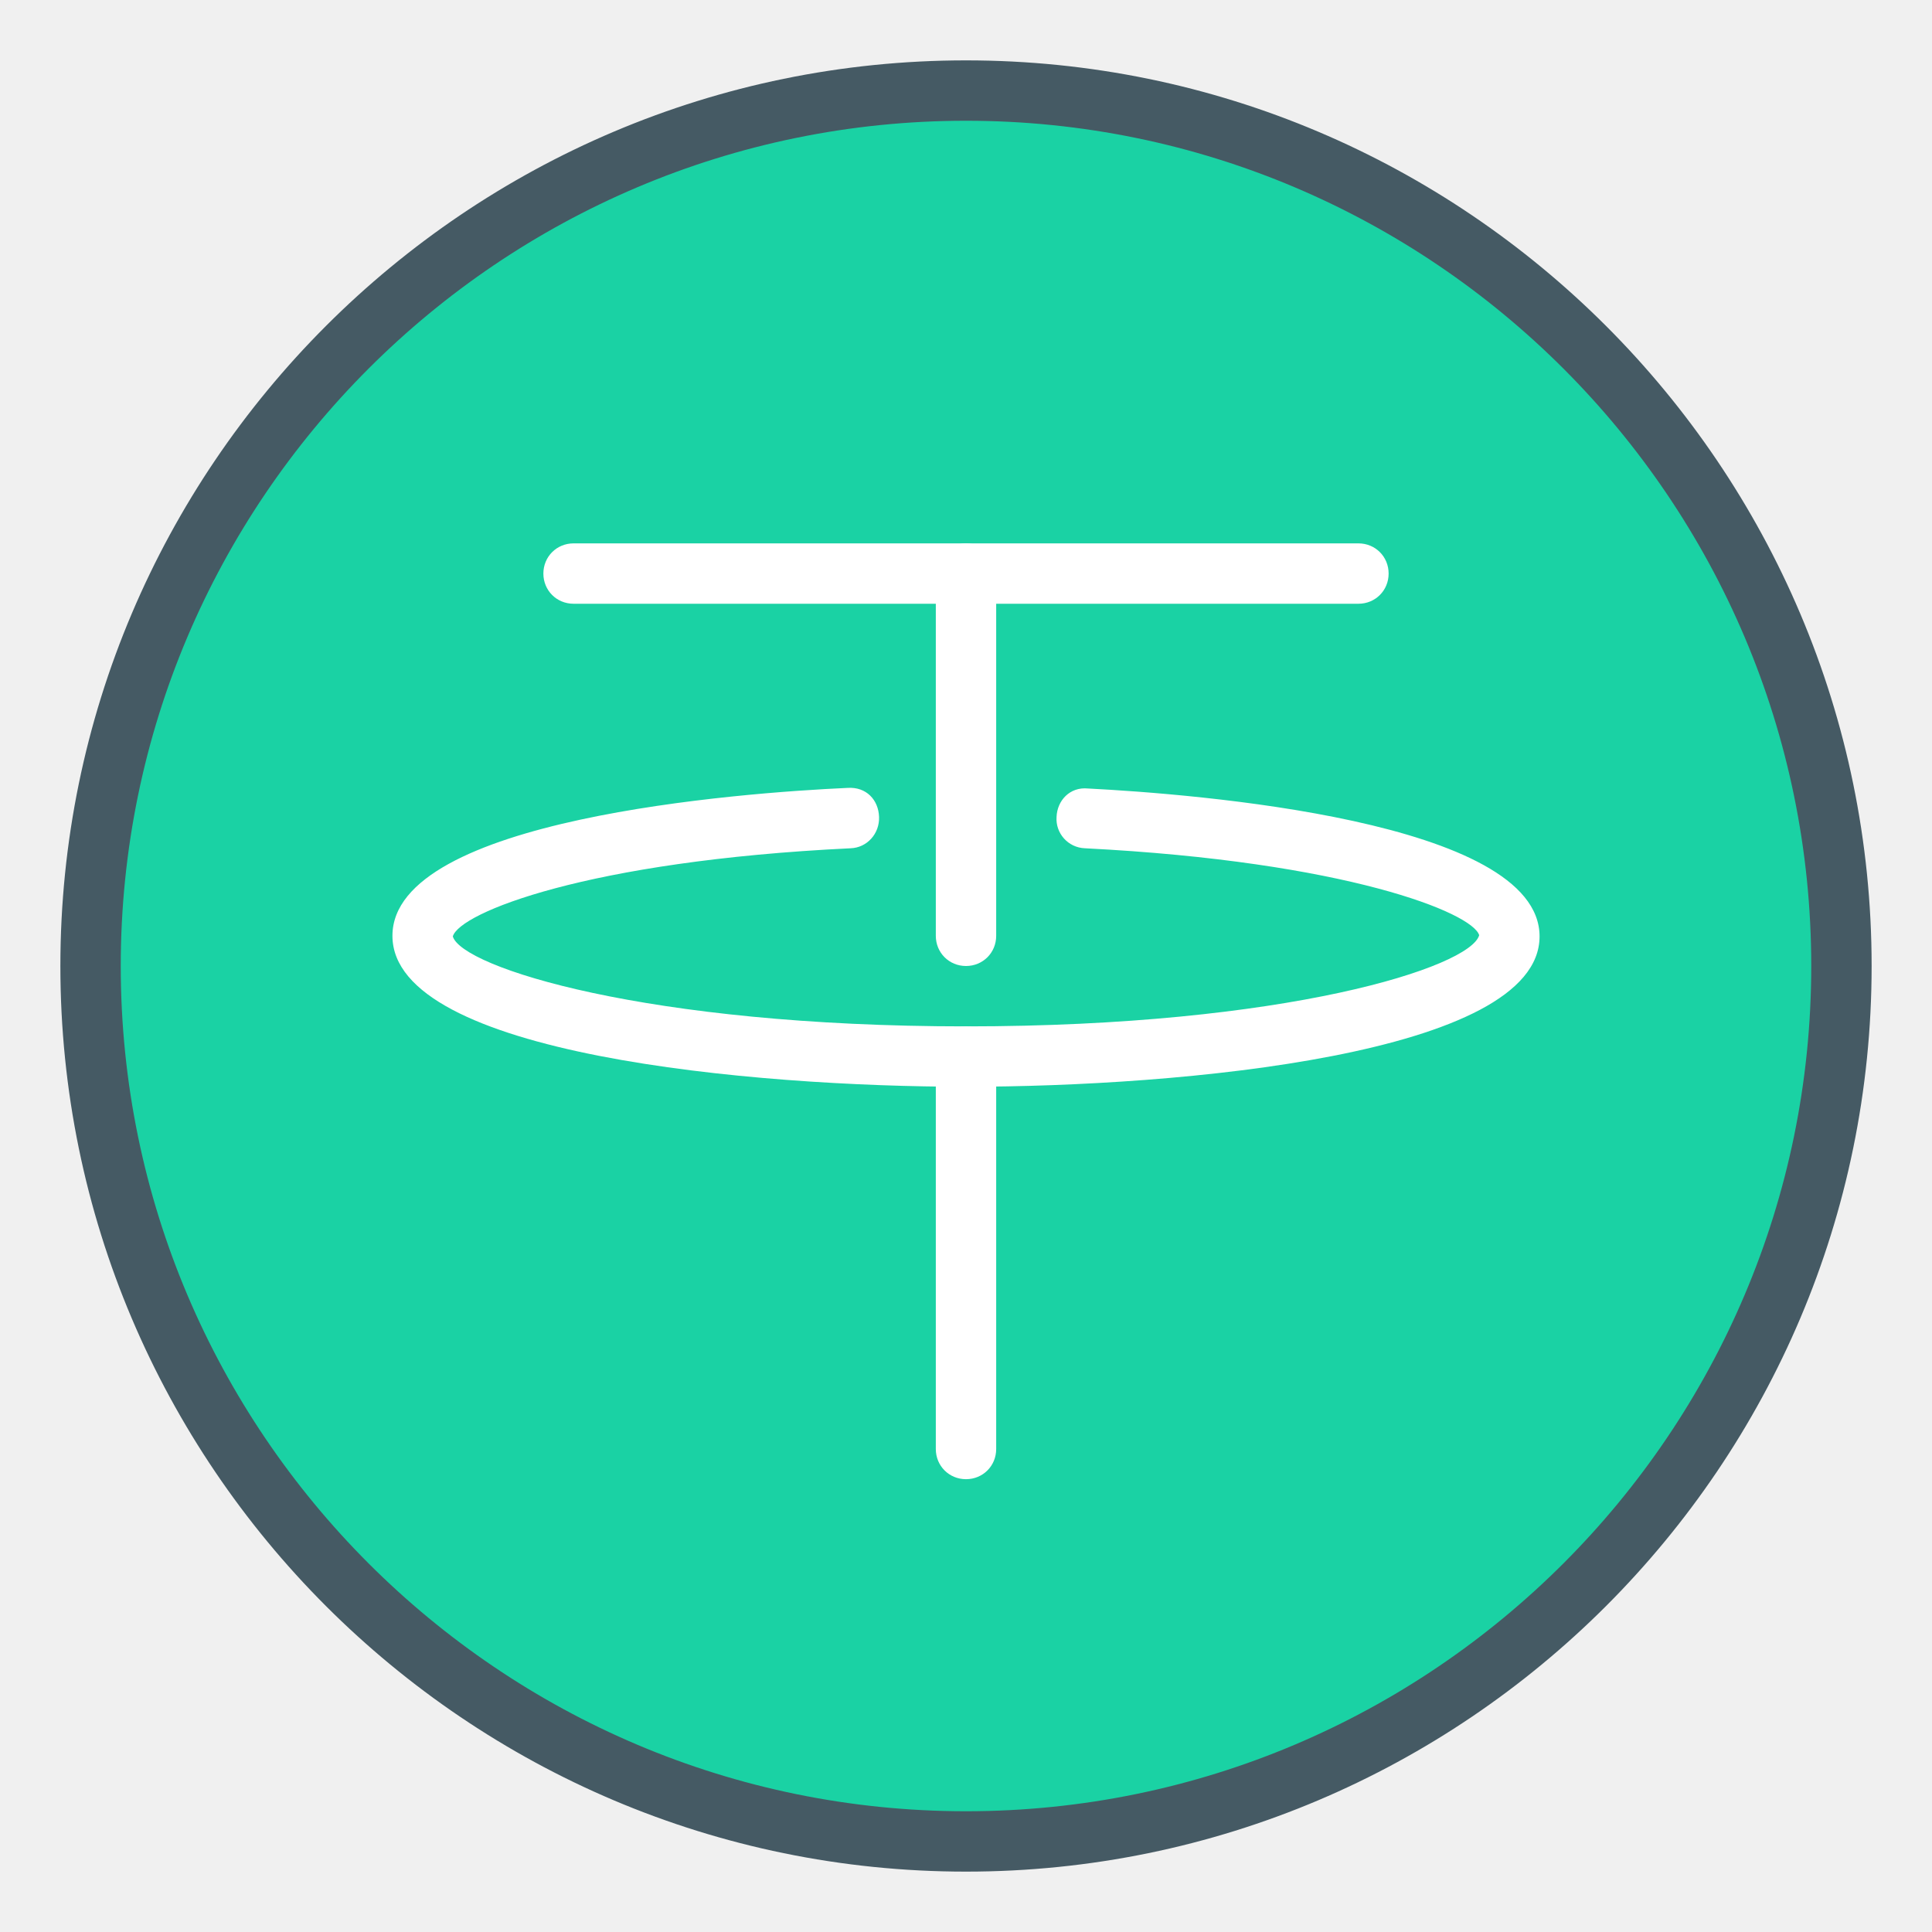
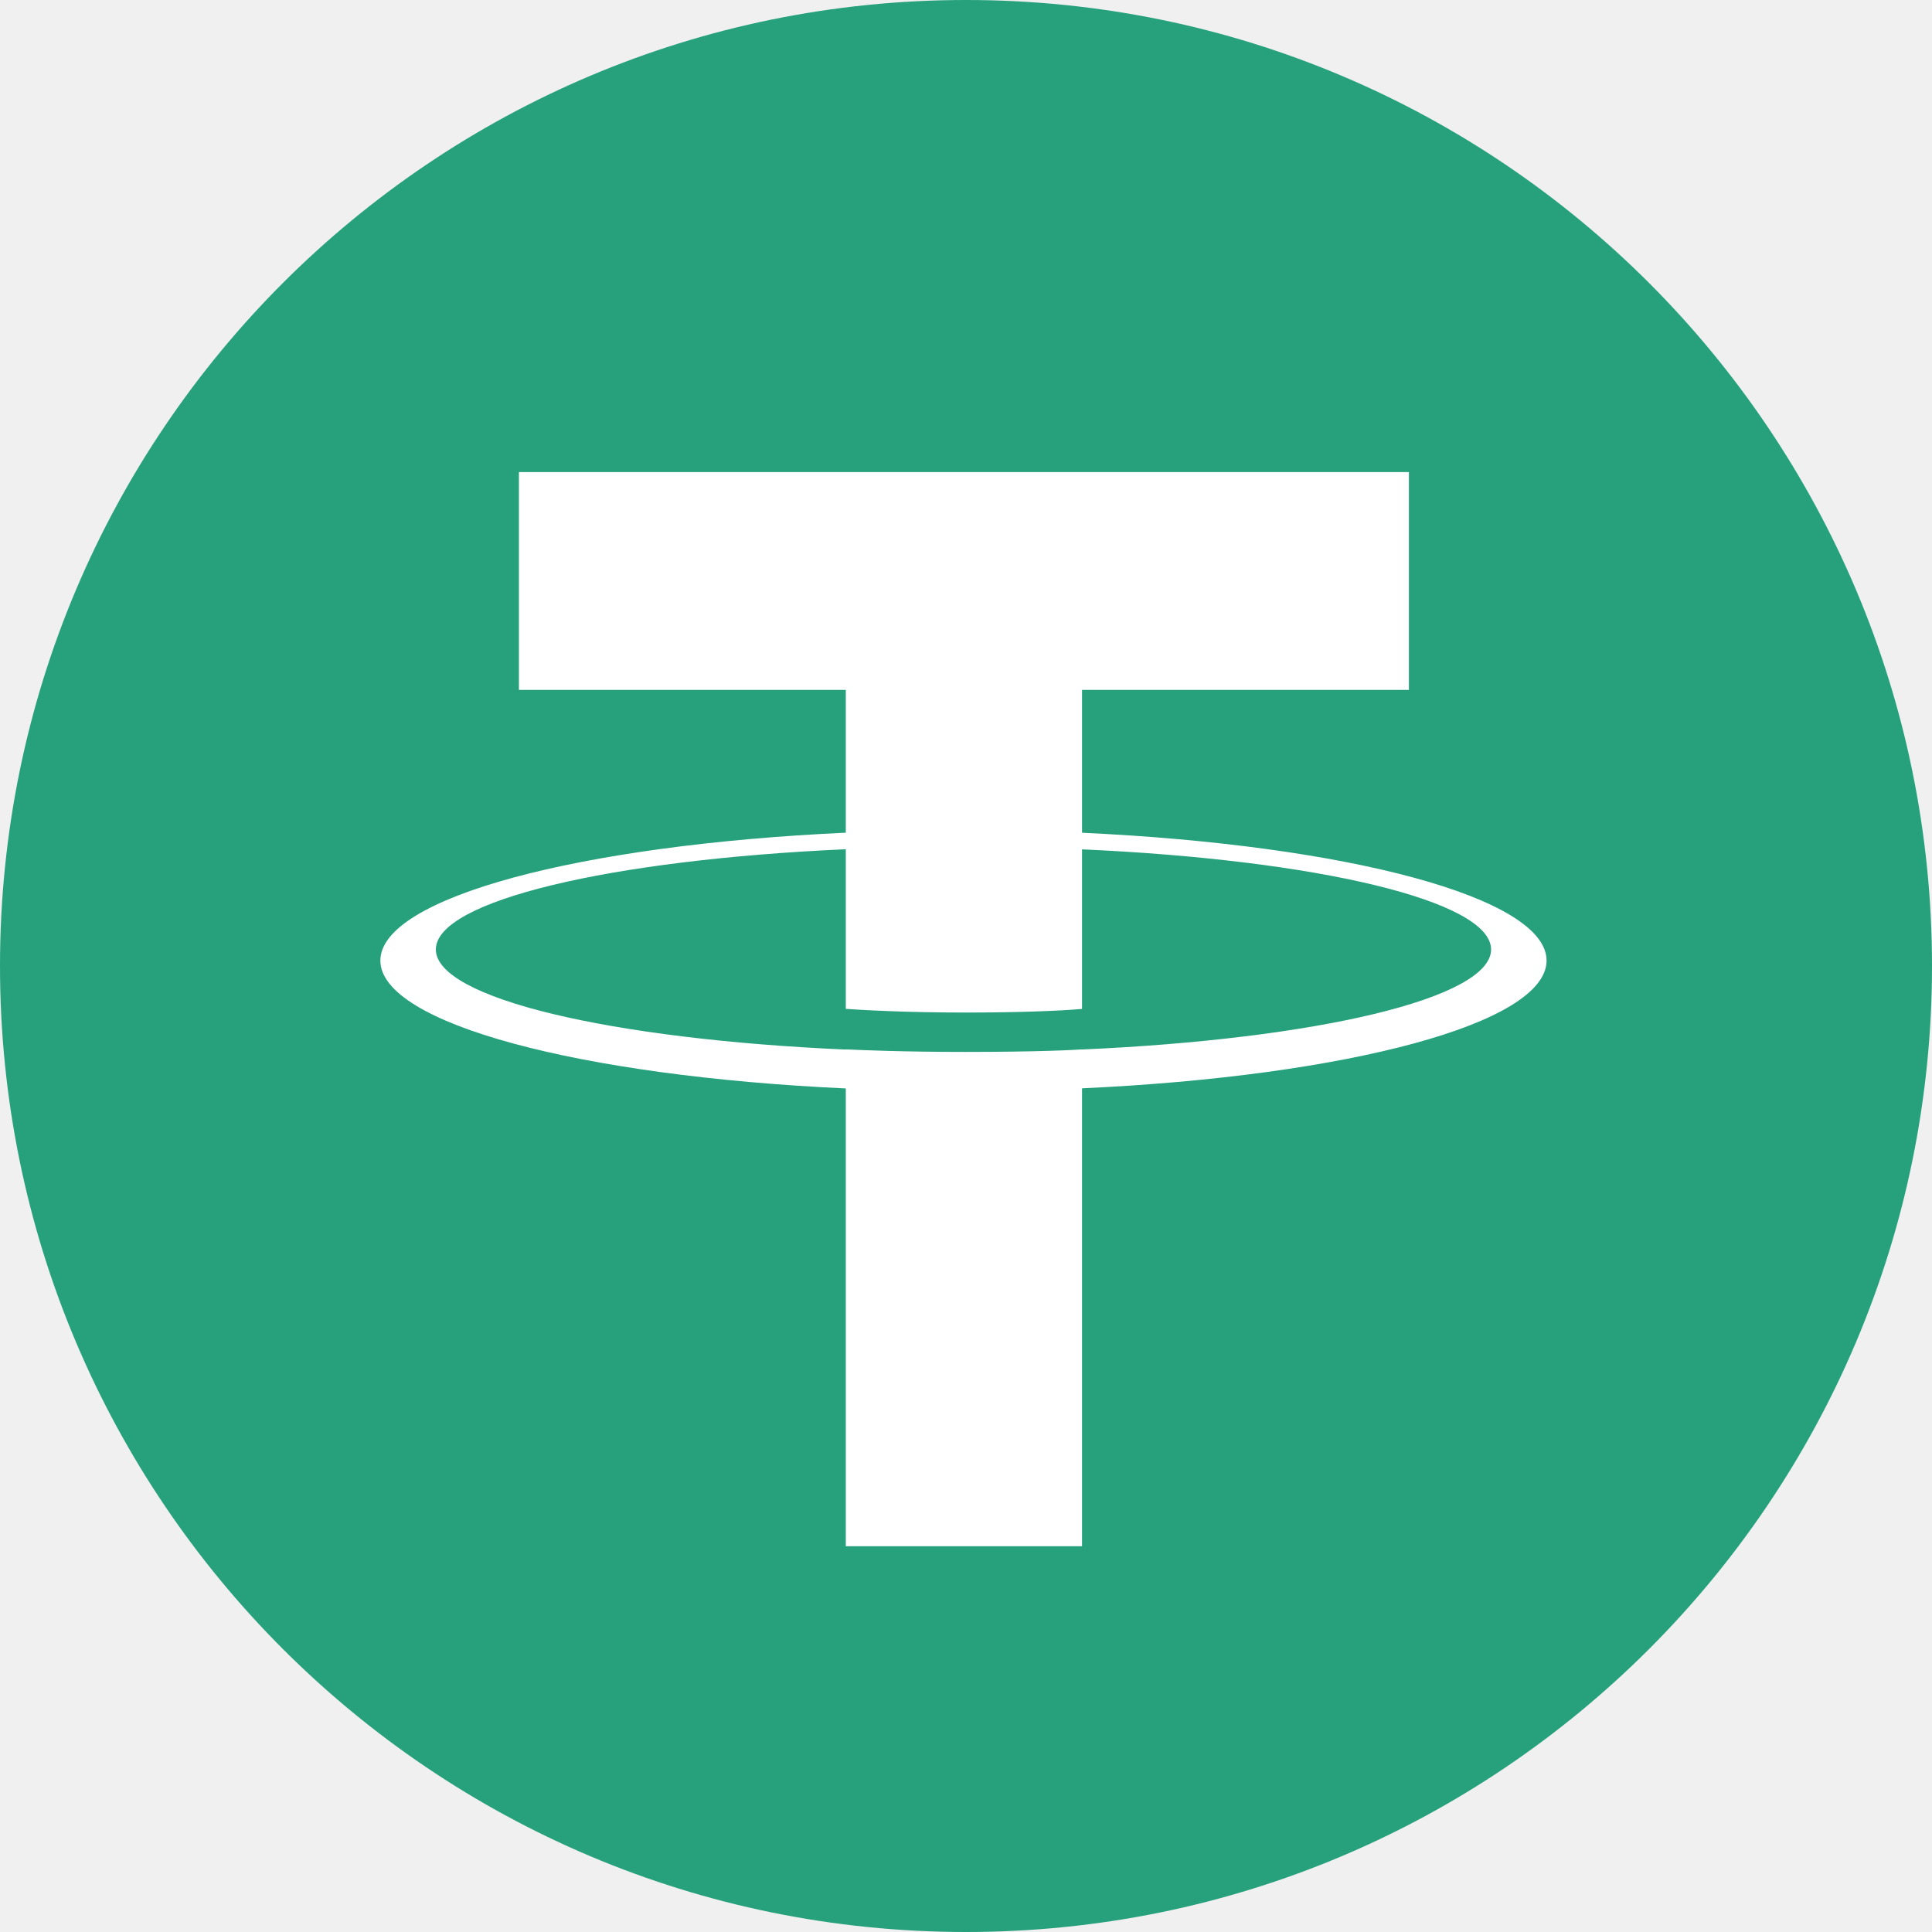
- <svg xmlns="http://www.w3.org/2000/svg" width="800px" height="800px" viewBox="0 0 32 32" id="_x3C_Layer_x3E_" version="1.1" xml:space="preserve">
-   <style type="text/css">
- 
- 	.st0{fill:#E3F2FD;}
- 	.st1{fill:#80D8FF;}
- 	.st2{fill:#1AD2A4;}
- 	.st3{fill:#ECEFF1;}
- 	.st4{fill:#55FB9B;}
- 	.st5{fill:#BBDEFB;}
- 	.st6{fill:#C1AEE1;}
- 	.st7{fill:#FF5252;}
- 	.st8{fill:#FF8A80;}
- 	.st9{fill:#FFB74D;}
- 	.st10{fill:#FFF176;}
- 	.st11{fill:#FFFFFF;}
- 	.st12{fill:#65C7EA;}
- 	.st13{fill:#CFD8DC;}
- 	.st14{fill:#37474F;}
- 	.st15{fill:#78909C;}
- 	.st16{fill:#42A5F5;}
- 	.st17{fill:#455A64;}
- 
- </style>
-   <g id="tether_x2C__crypto_1_">
-     <g id="XMLID_194_">
-       <circle class="st2" cx="16" cy="16" id="XMLID_56_" r="14.5" />
-     </g>
-     <g id="XMLID_113_">
-       <g id="XMLID_189_">
-         <path class="st17" d="M16,31C7.73,31,1,24.27,1,16S7.73,1,16,1s15,6.73,15,15S24.27,31,16,31z M16,2     C8.28,2,2,8.28,2,16s6.28,14,14,14s14-6.28,14-14S23.72,2,16,2z" id="XMLID_717_" />
-       </g>
-       <g id="XMLID_121_">
-         <g id="XMLID_212_">
-           <path class="st11" d="M16,18c-3.53,0-9.5-0.53-9.5-2.5c0-1.94,5.77-2.37,7.54-2.45      c0.31-0.02,0.51,0.2,0.52,0.48c0.01,0.28-0.2,0.51-0.47,0.52c-4.37,0.21-6.48,1.07-6.59,1.46C7.65,16.02,10.7,17,16,17      s8.35-0.98,8.5-1.51c-0.11-0.37-2.2-1.22-6.53-1.44c-0.28-0.01-0.49-0.25-0.47-0.52c0.01-0.27,0.22-0.5,0.52-0.47      c1.75,0.09,7.48,0.53,7.48,2.45C25.5,17.47,19.53,18,16,18z" id="XMLID_716_" />
-         </g>
-         <g id="XMLID_185_">
-           <path class="st11" d="M22.5,10h-13C9.22,10,9,9.78,9,9.5S9.22,9,9.5,9h13C22.78,9,23,9.22,23,9.5      S22.78,10,22.5,10z" id="XMLID_715_" />
-         </g>
-         <g id="XMLID_145_">
-           <path class="st11" d="M16,24.5c-0.28,0-0.5-0.22-0.5-0.5v-6.5c0-0.28,0.22-0.5,0.5-0.5s0.5,0.22,0.5,0.5V24      C16.5,24.28,16.28,24.5,16,24.5z" id="XMLID_714_" />
-         </g>
-         <g id="XMLID_144_">
-           <path class="st11" d="M16,16c-0.28,0-0.5-0.22-0.5-0.5v-6C15.5,9.22,15.72,9,16,9s0.5,0.22,0.5,0.5v6      C16.5,15.78,16.28,16,16,16z" id="XMLID_713_" />
-         </g>
-       </g>
-     </g>
+ <svg xmlns="http://www.w3.org/2000/svg" width="800px" height="800px" viewBox="0 0 32 32">
+   <g fill="none" fill-rule="evenodd">
+     <circle cx="16" cy="16" r="16" fill="#26A17B" />
+     <path fill="#FFF" d="M17.922 17.383v-.002c-.11.008-.677.042-1.942.042-1.01 0-1.721-.03-1.971-.042v.003c-3.888-.171-6.79-.848-6.79-1.658 0-.809 2.902-1.486 6.79-1.66v2.644c.254.018.982.061 1.988.061 1.207 0 1.812-.05 1.925-.06v-2.643c3.88.173 6.775.85 6.775 1.658 0 .81-2.895 1.485-6.775 1.657m0-3.59v-2.366h5.414V7.819H8.595v3.608h5.414v2.365c-4.4.202-7.709 1.074-7.709 2.118 0 1.044 3.309 1.915 7.709 2.118v7.582h3.913v-7.584c4.393-.202 7.694-1.073 7.694-2.116 0-1.043-3.301-1.914-7.694-2.117" />
  </g>
</svg>
